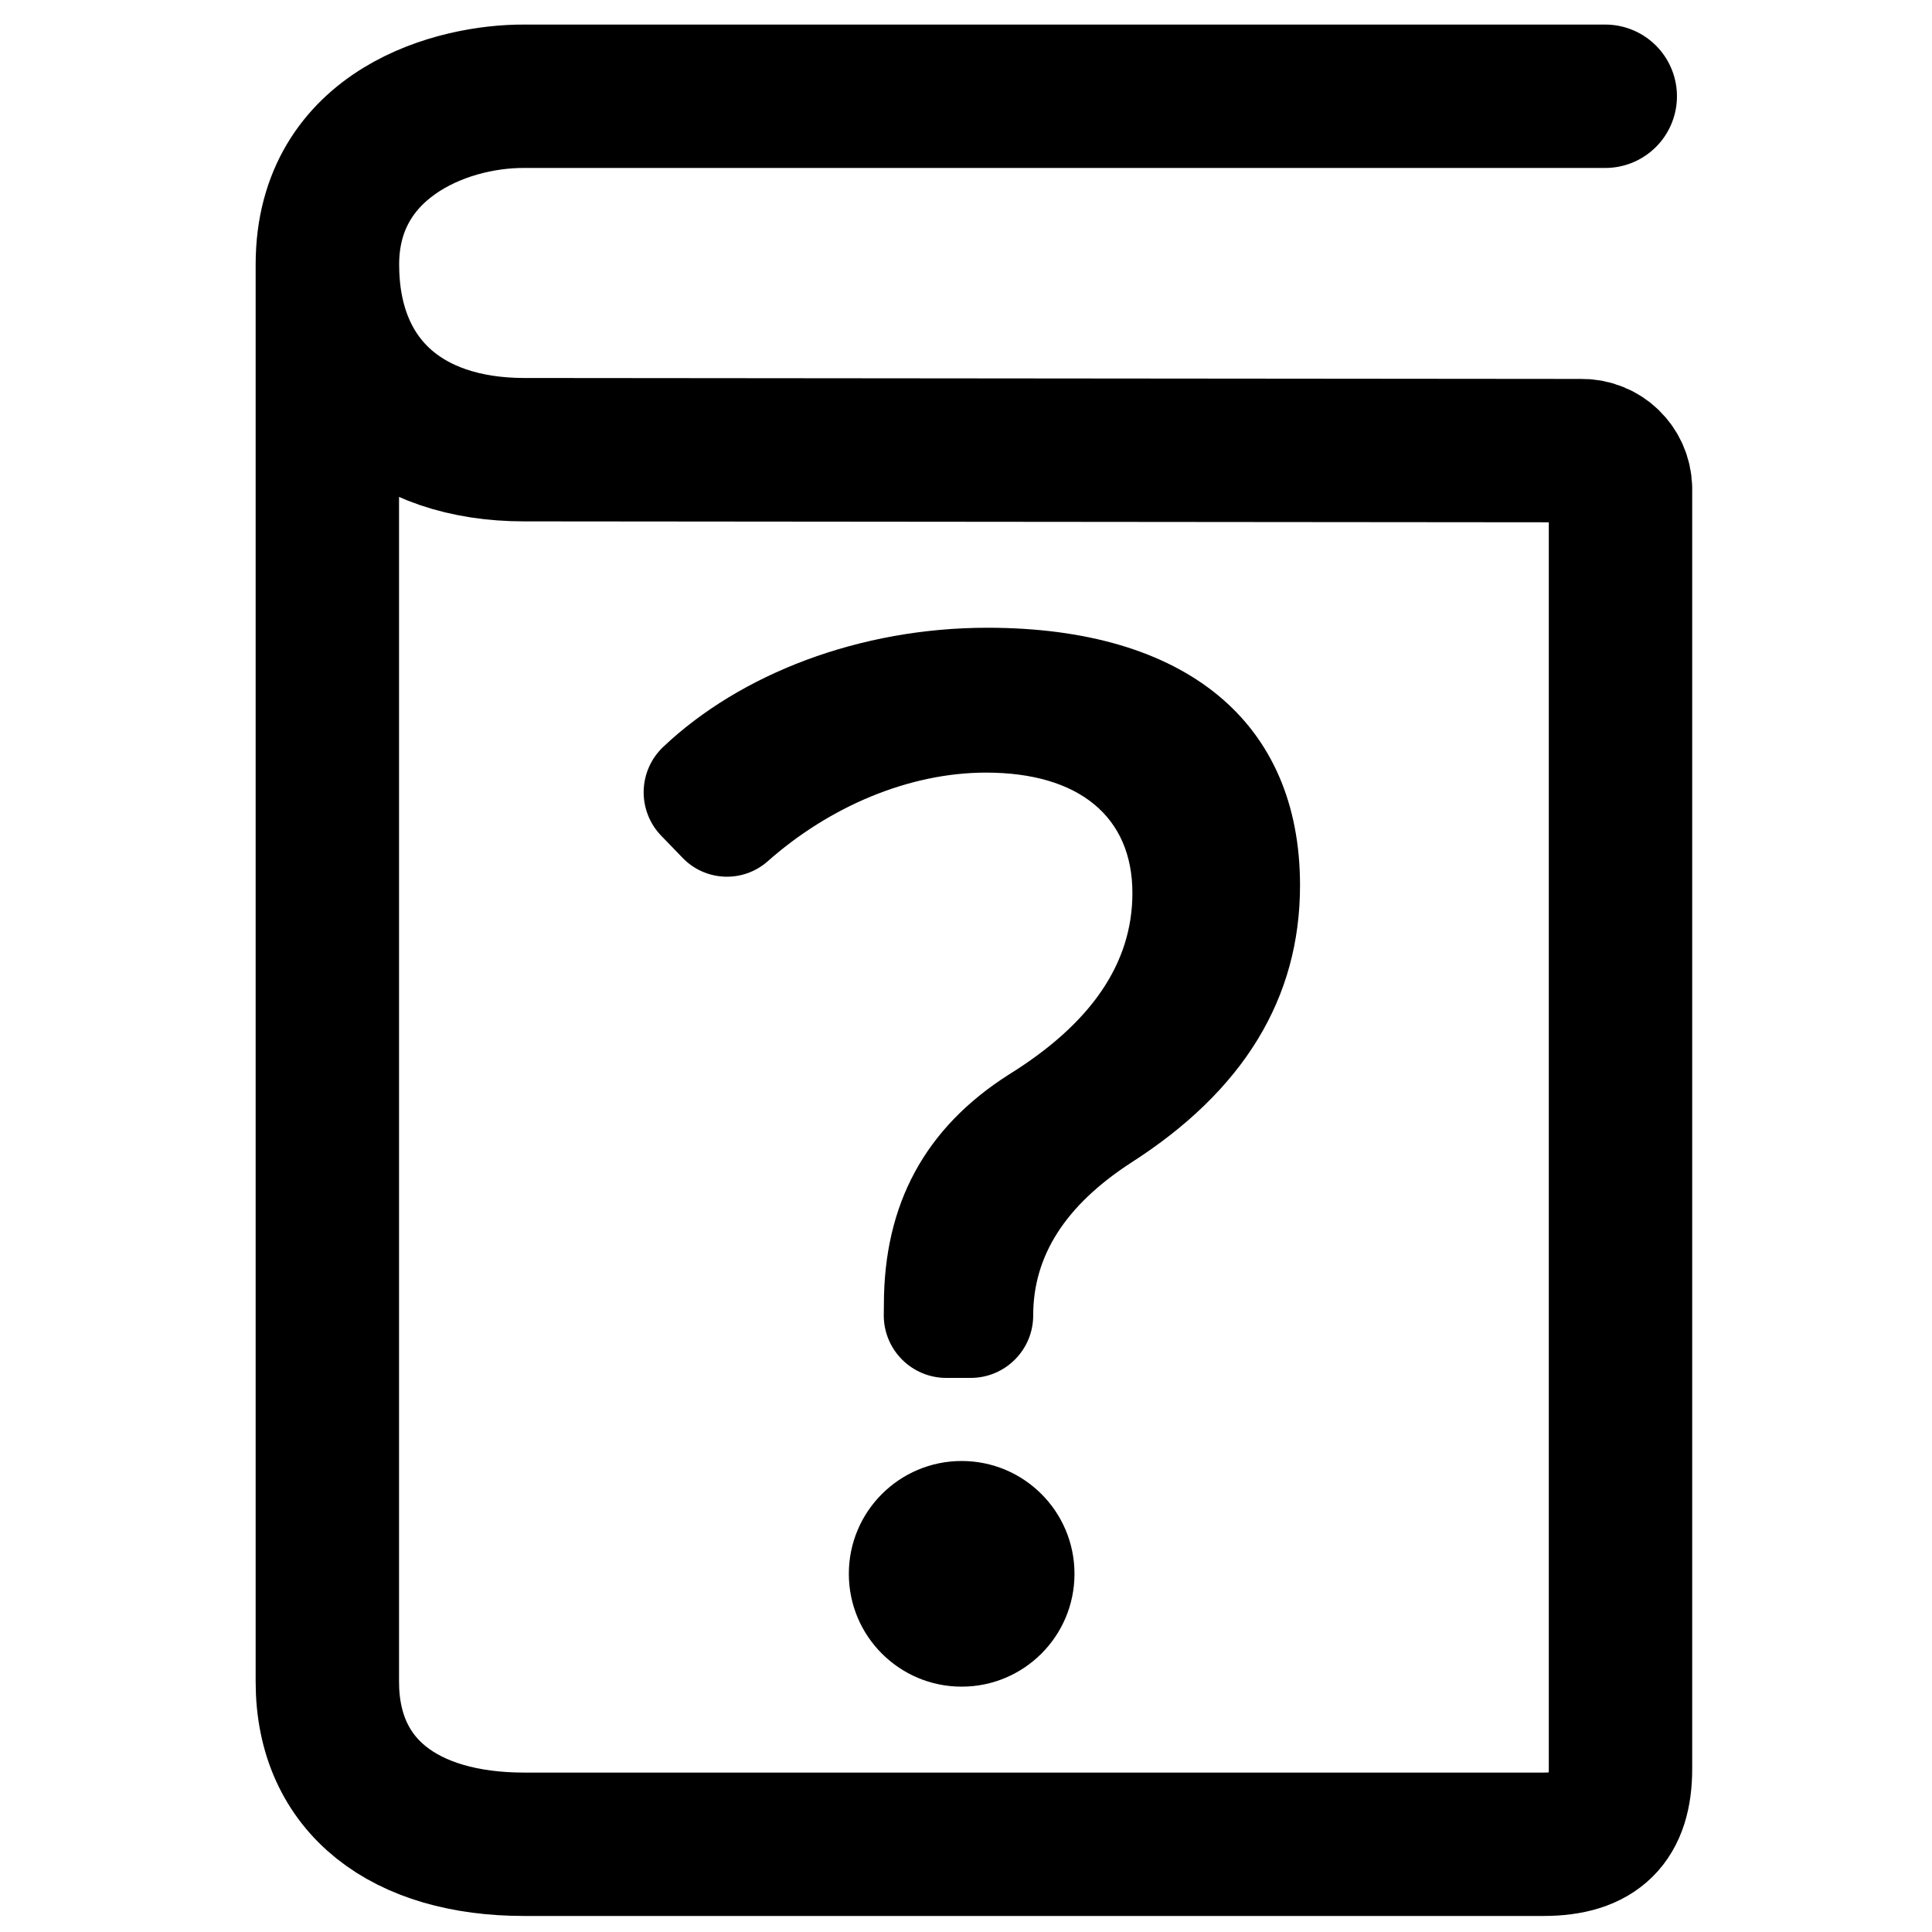
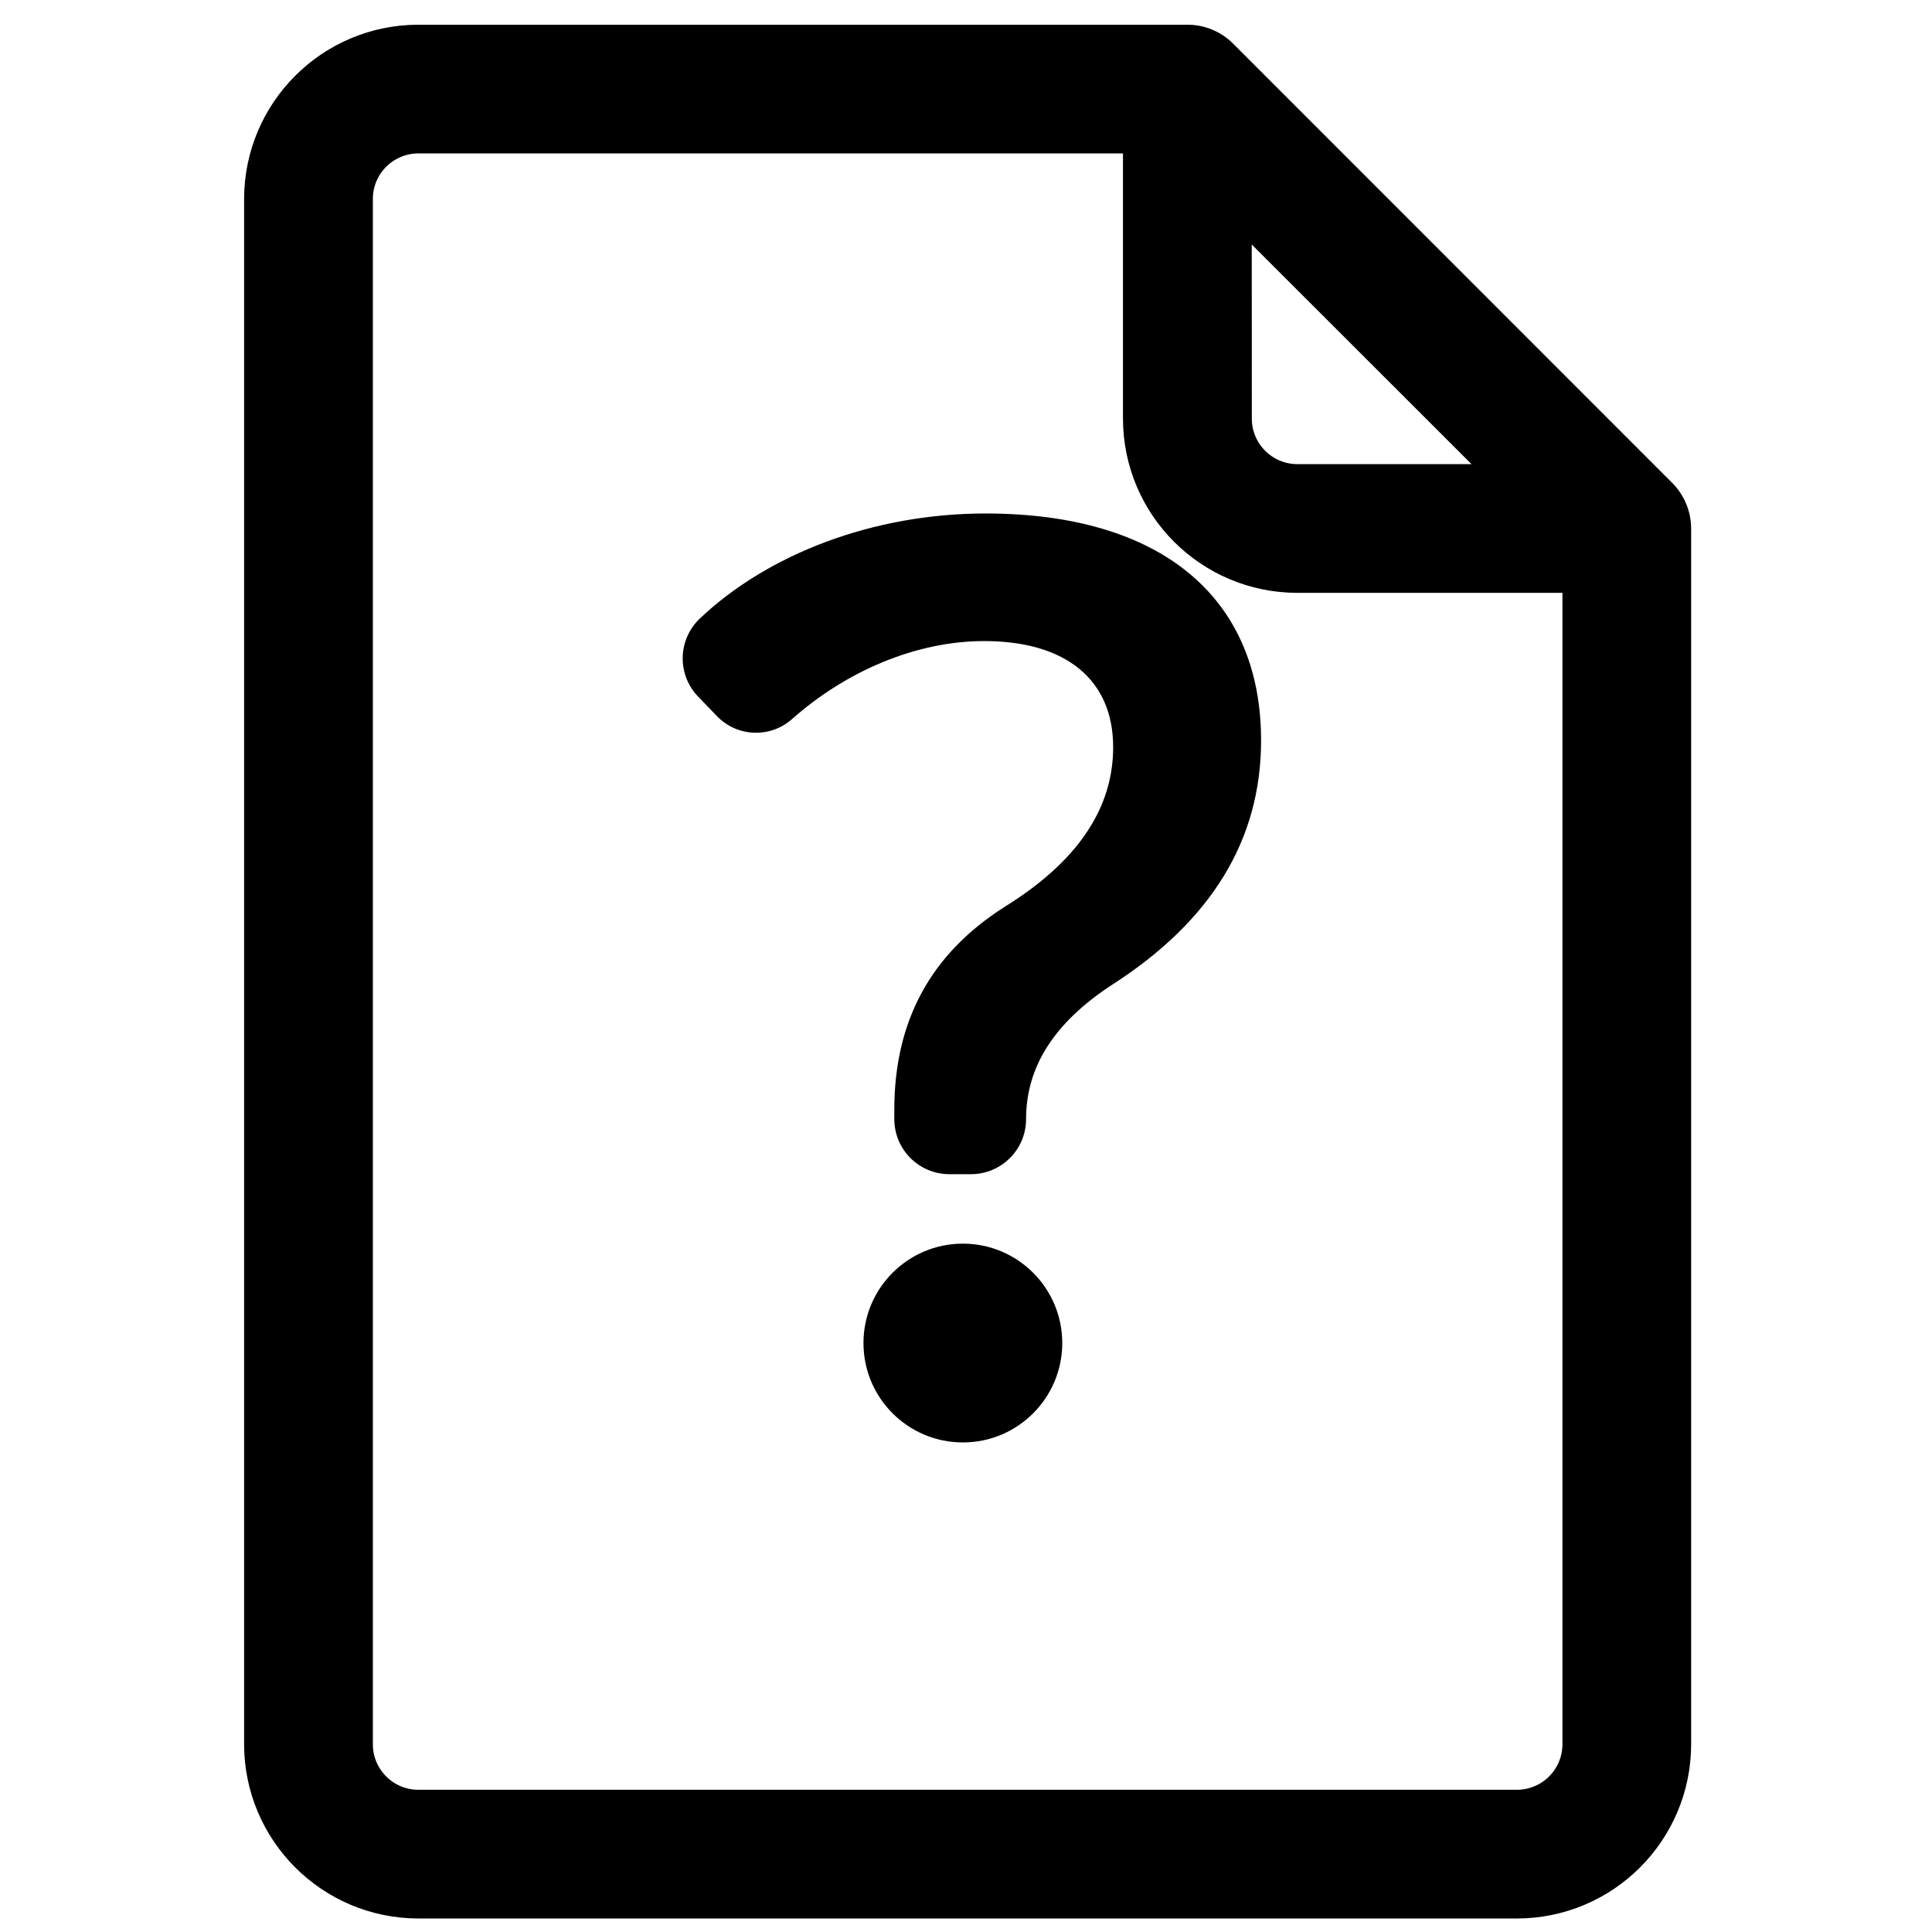
<svg xmlns="http://www.w3.org/2000/svg" viewBox="0 0 512 512">
  <defs>
-     <style>.cls-1{fill:black;}.cls-2{fill:none;stroke:black;stroke-linejoin:round;stroke-width:38px;}</style>
+     <style>.cls-1{fill:black;}.cls-2{fill:black;stroke:black;stroke-width:5px;}</style>
  </defs>
-   <path class="cls-1" d="M234.24,345.76c0-26.67,10.91-46.87,33.13-61,21.82-13.54,32.73-29.5,32.73-48.09,0-20.2-14.14-31.92-38.79-31.92-20.43,0-41.51,9-57.92,23.55a16.31,16.31,0,0,1-22.53-1l-5.63-5.82a16.56,16.56,0,0,1,.45-23.47c20.51-19.47,52.22-31.65,86-31.65,52.53,0,82.84,25,82.84,68.28q0,44.85-44.85,73.54c-17.38,11.32-25.86,24.65-25.86,40.41h0a16.57,16.57,0,0,1-16.57,16.57h-6.46a16.57,16.57,0,0,1-16.57-16.57Z" />
-   <circle class="cls-1" cx="254.85" cy="417.08" r="29.9" />
-   <path class="cls-2" d="M425.41,25.51H138.9c-17.73-.09-52.15,8.41-52.15,44.58V445.67c0,27.88,20.67,43.08,52.15,43.08H409c14.26,0,20.45-6.39,20.45-20V129.42a10.23,10.23,0,0,0-10.31-10c-20.67,0-280.21-.25-280.21-.25-31.73,0-52.15-18.08-52.15-49.08,0-31.5,29.42-44.67,52.15-44.58C144.52,25.53,425.41,25.51,425.41,25.51Z" />
+   <path class="cls-1" d="M237,294.1c0-23.49,9.61-41.28,29.18-53.74C285.42,228.44,295,214.38,295,198c0-17.79-12.46-28.11-34.17-28.11-18,0-36.56,7.91-51,20.73a14.37,14.37,0,0,1-19.85-.86l-4.95-5.13a14.57,14.57,0,0,1,.39-20.67c18.07-17.15,46-27.88,75.78-27.88,46.27,0,73,22.06,73,60.14,0,26.34-13.17,47.87-39.51,64.77-15.3,10-22.77,21.71-22.77,35.59h0a14.6,14.6,0,0,1-14.6,14.59h-5.69A14.59,14.59,0,0,1,237,296.59Z" />
+   <circle class="cls-1" cx="255.17" cy="355.92" r="26.34" />
+   <path class="cls-2" d="M441.41,129.76,325,13.31a14.58,14.58,0,0,0-10.3-4.26H110.86A43.72,43.72,0,0,0,67.19,52.72V462.25a43.72,43.72,0,0,0,43.67,43.67H402a43.72,43.72,0,0,0,43.67-43.67V140.06A14.7,14.7,0,0,0,441.41,129.76Zm-112.19-71L396,125.5h-52.2a14.57,14.57,0,0,1-14.55-14.56ZM402,476.81H110.86a14.57,14.57,0,0,1-14.55-14.56V52.72a14.57,14.57,0,0,1,14.55-14.56H300.1v72.78a43.72,43.72,0,0,0,43.67,43.67h72.79V462.25A14.57,14.57,0,0,1,402,476.81Z" />
</svg>
